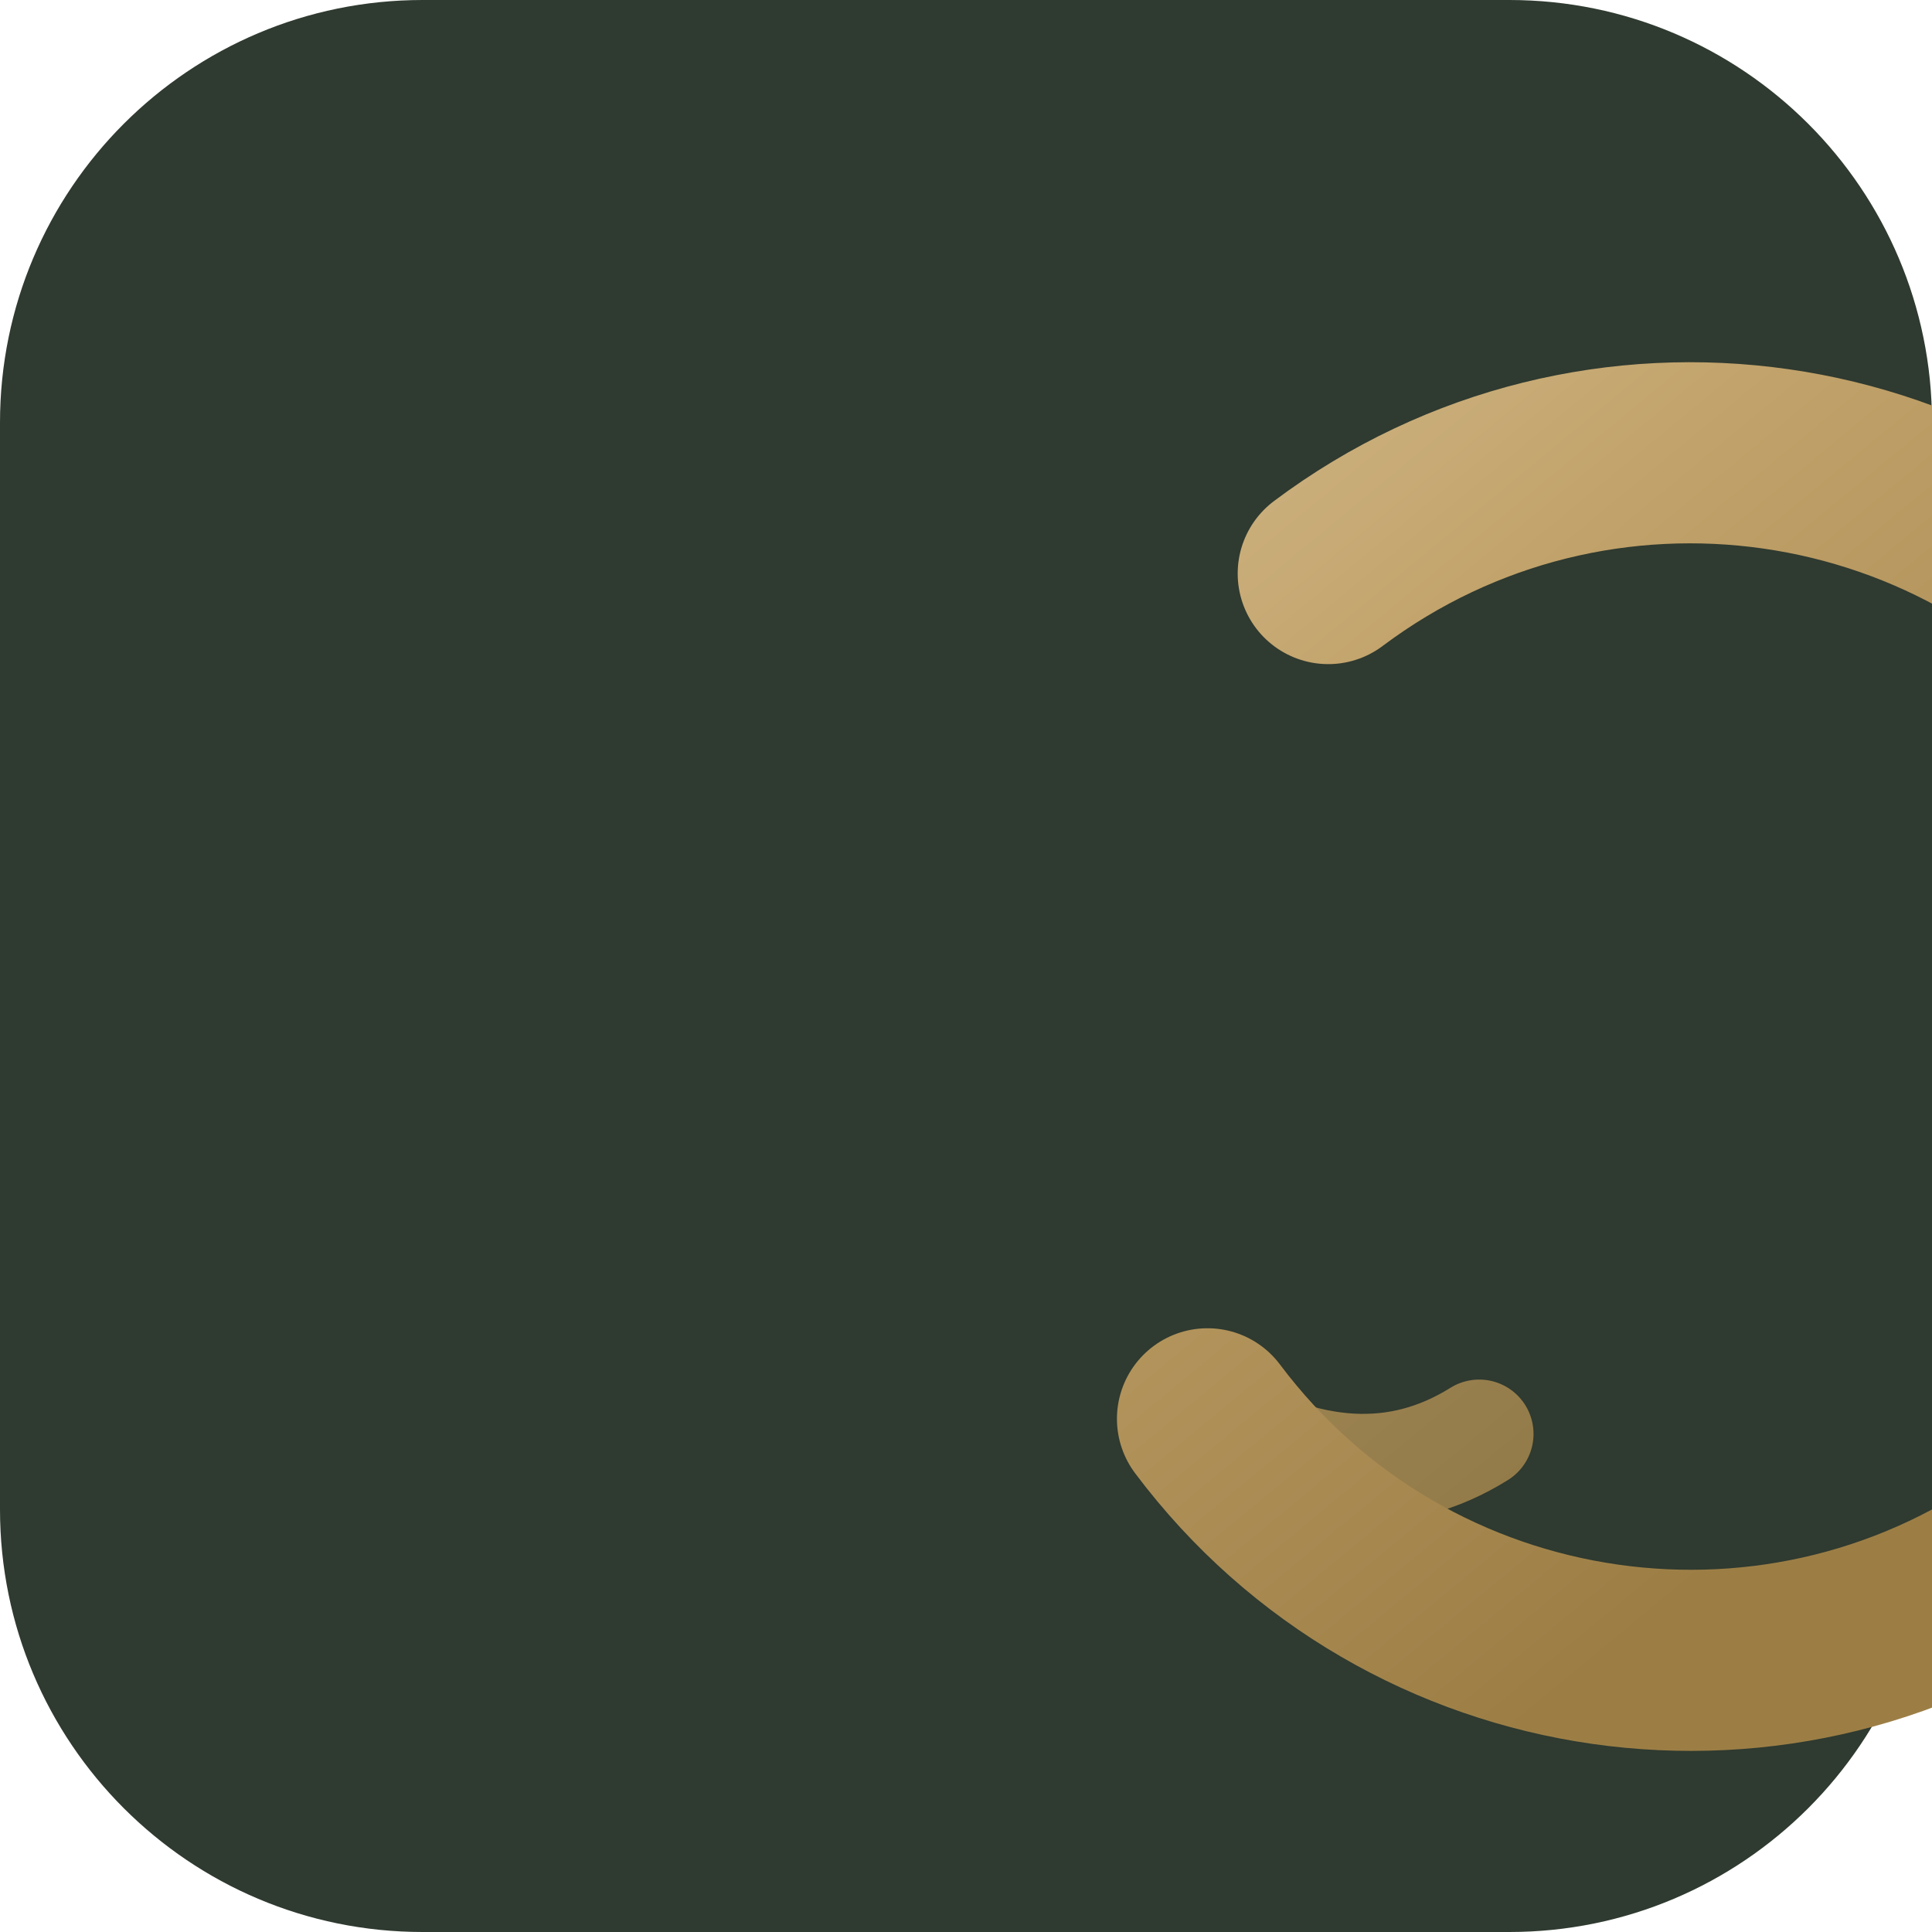
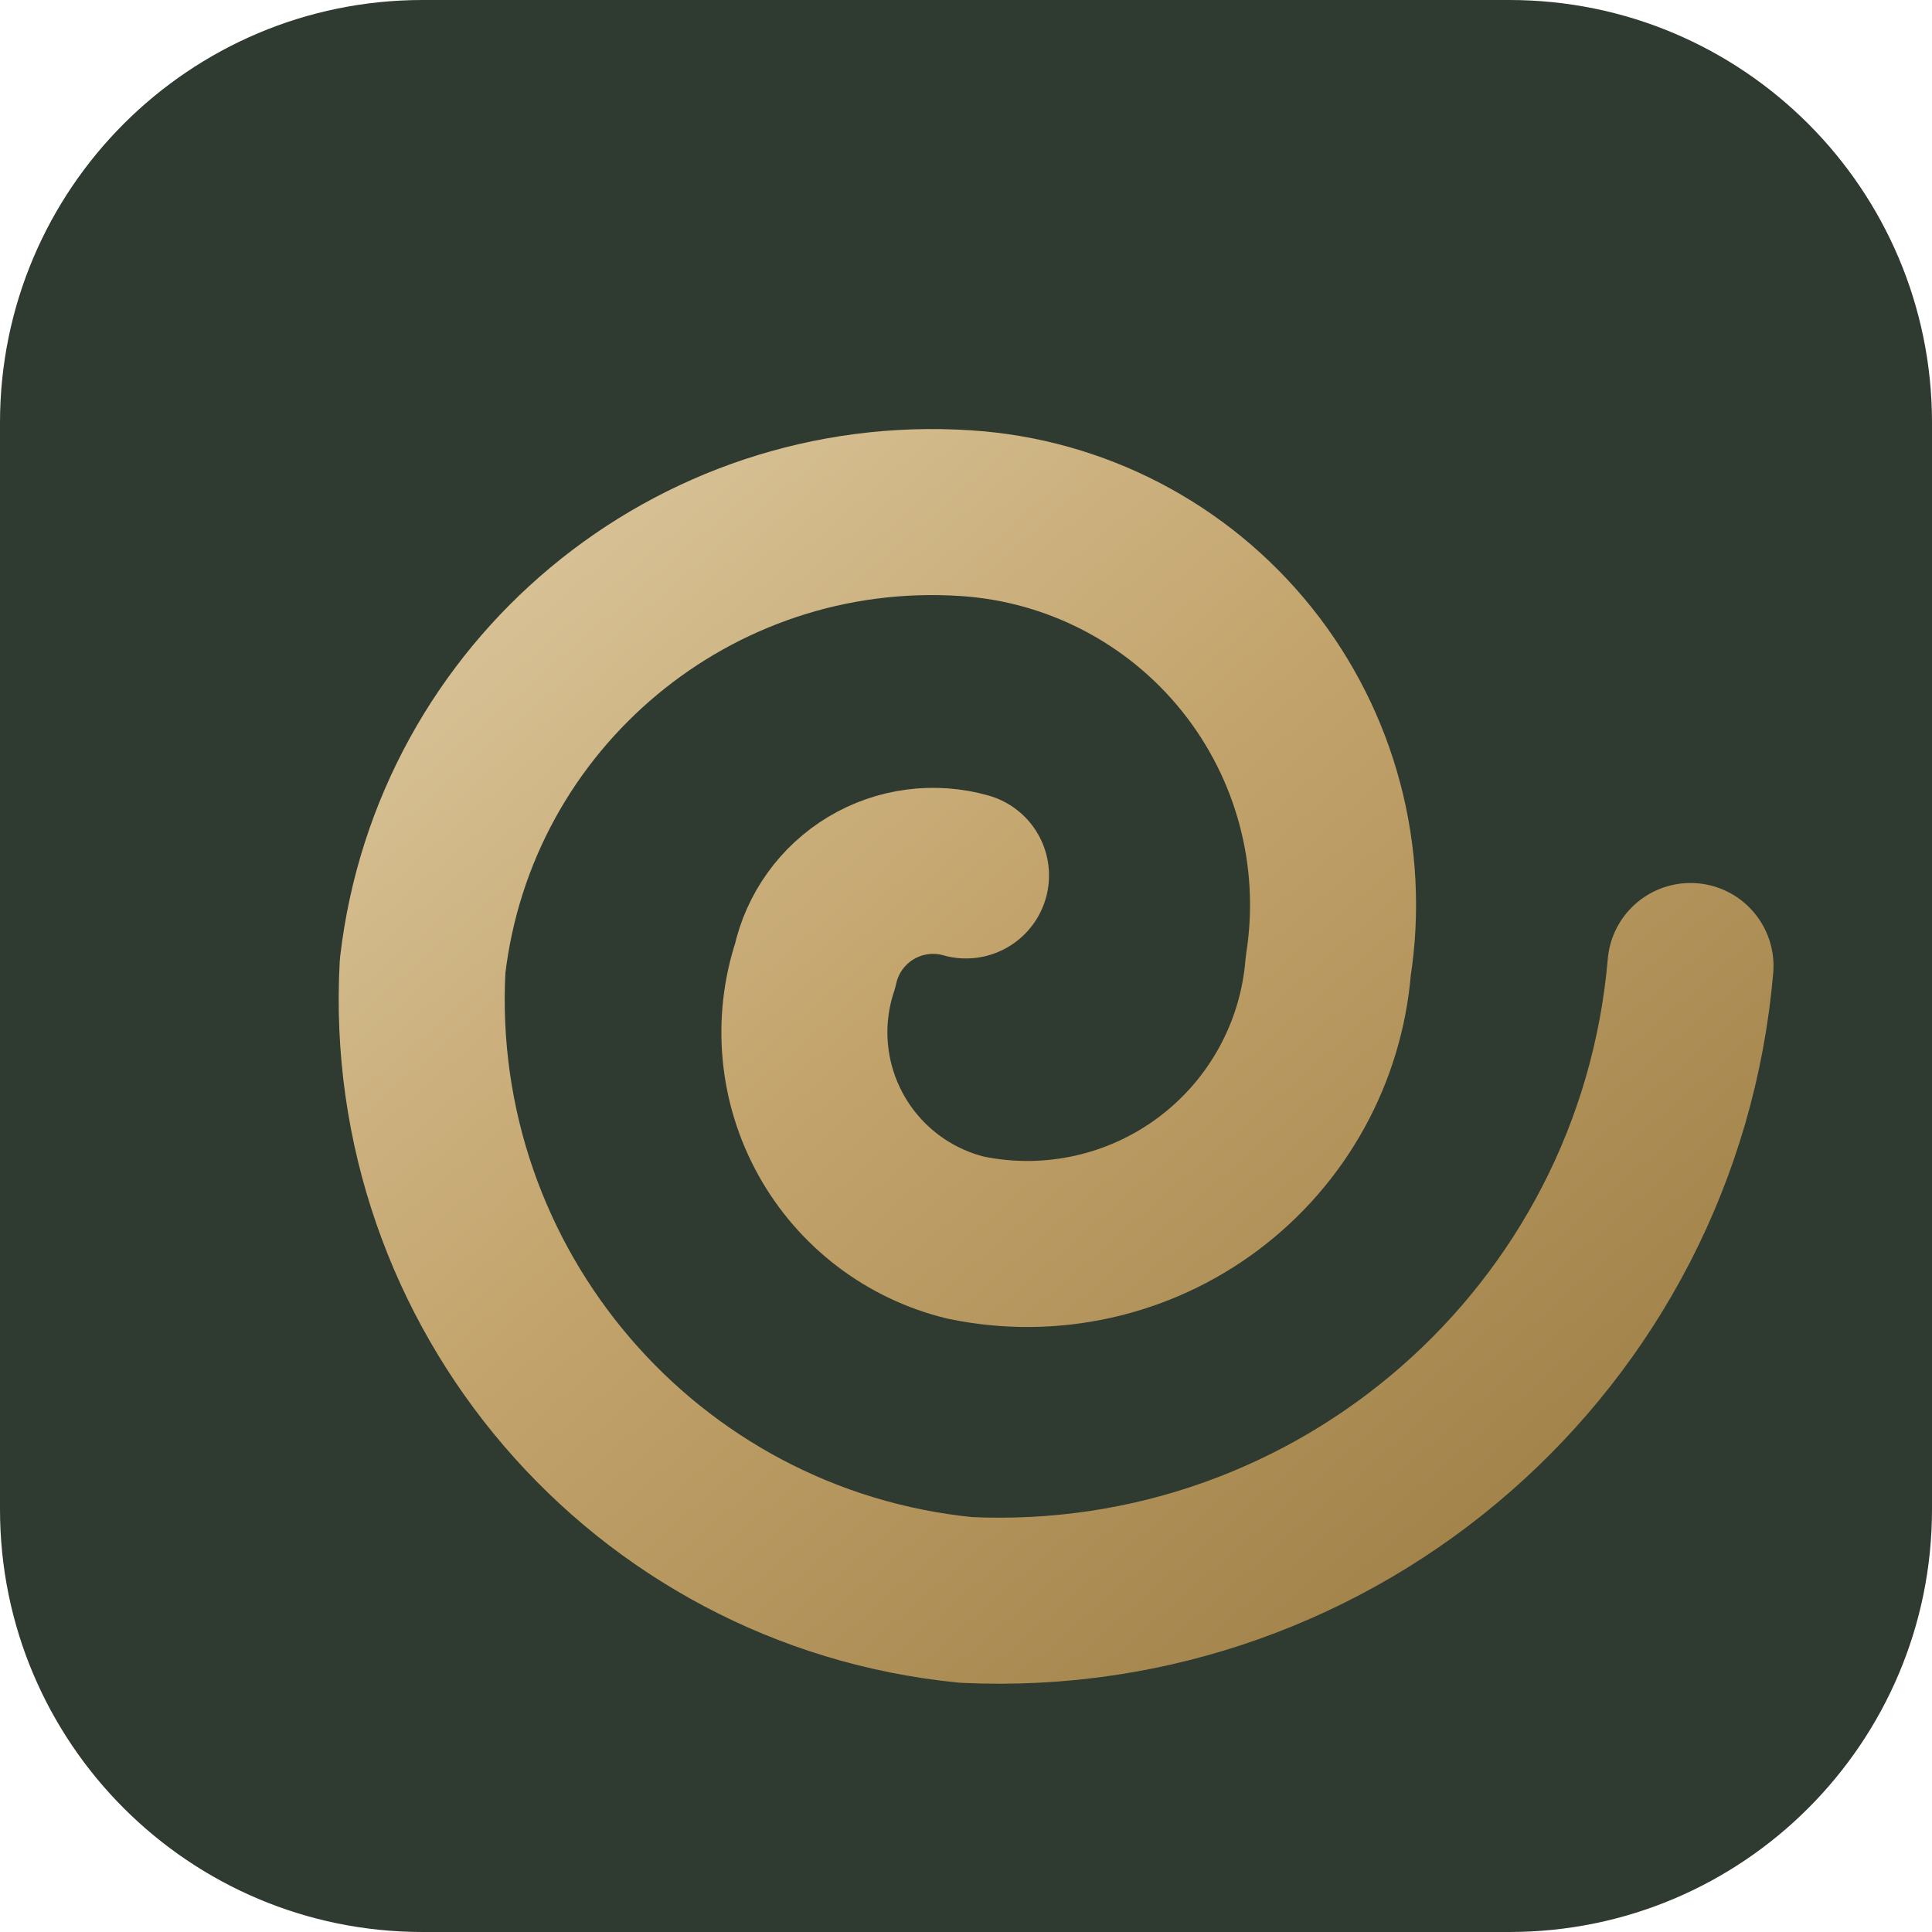
<svg xmlns="http://www.w3.org/2000/svg" width="64" height="64" viewBox="0 0 64 64" fill="none" role="img" aria-label="Matcha Sous">
  <defs>
-     <linearGradient id="fav-gold" x1="14" y1="10" x2="52" y2="56" gradientUnits="userSpaceOnUse">
+     <linearGradient id="fav-gold" x1="12" y1="9" x2="52" y2="55" gradientUnits="userSpaceOnUse">
      <stop offset="0" stop-color="#e3d2ad" />
      <stop offset="0.5" stop-color="#c2a36b" />
      <stop offset="1" stop-color="#9c7e45" />
    </linearGradient>
  </defs>
  <rect width="64" height="64" rx="14" fill="#2f3a30" />
-   <path d="M44 19 A20 20 0 1 1 40 47" stroke="url(#fav-gold)" stroke-width="6" stroke-linecap="round" fill="none" />
-   <path d="M40 47 q5 3 9 0.5" stroke="url(#fav-gold)" stroke-width="3.6" stroke-linecap="round" fill="none" opacity="0.85" />
+   <path d="M56 32 A23 23 0 0 1 32 53 A20 20 0 0 1 14 32 A17 17 0 0 1 32 17 A13 13 0 0 1 44 32 A10 10 0 0 1 32 41 A7 7 0 0 1 27 32 A4 4 0 0 1 32 29" stroke="url(#fav-gold)" stroke-width="5.5" stroke-linecap="round" stroke-linejoin="round" fill="none" />
</svg>
